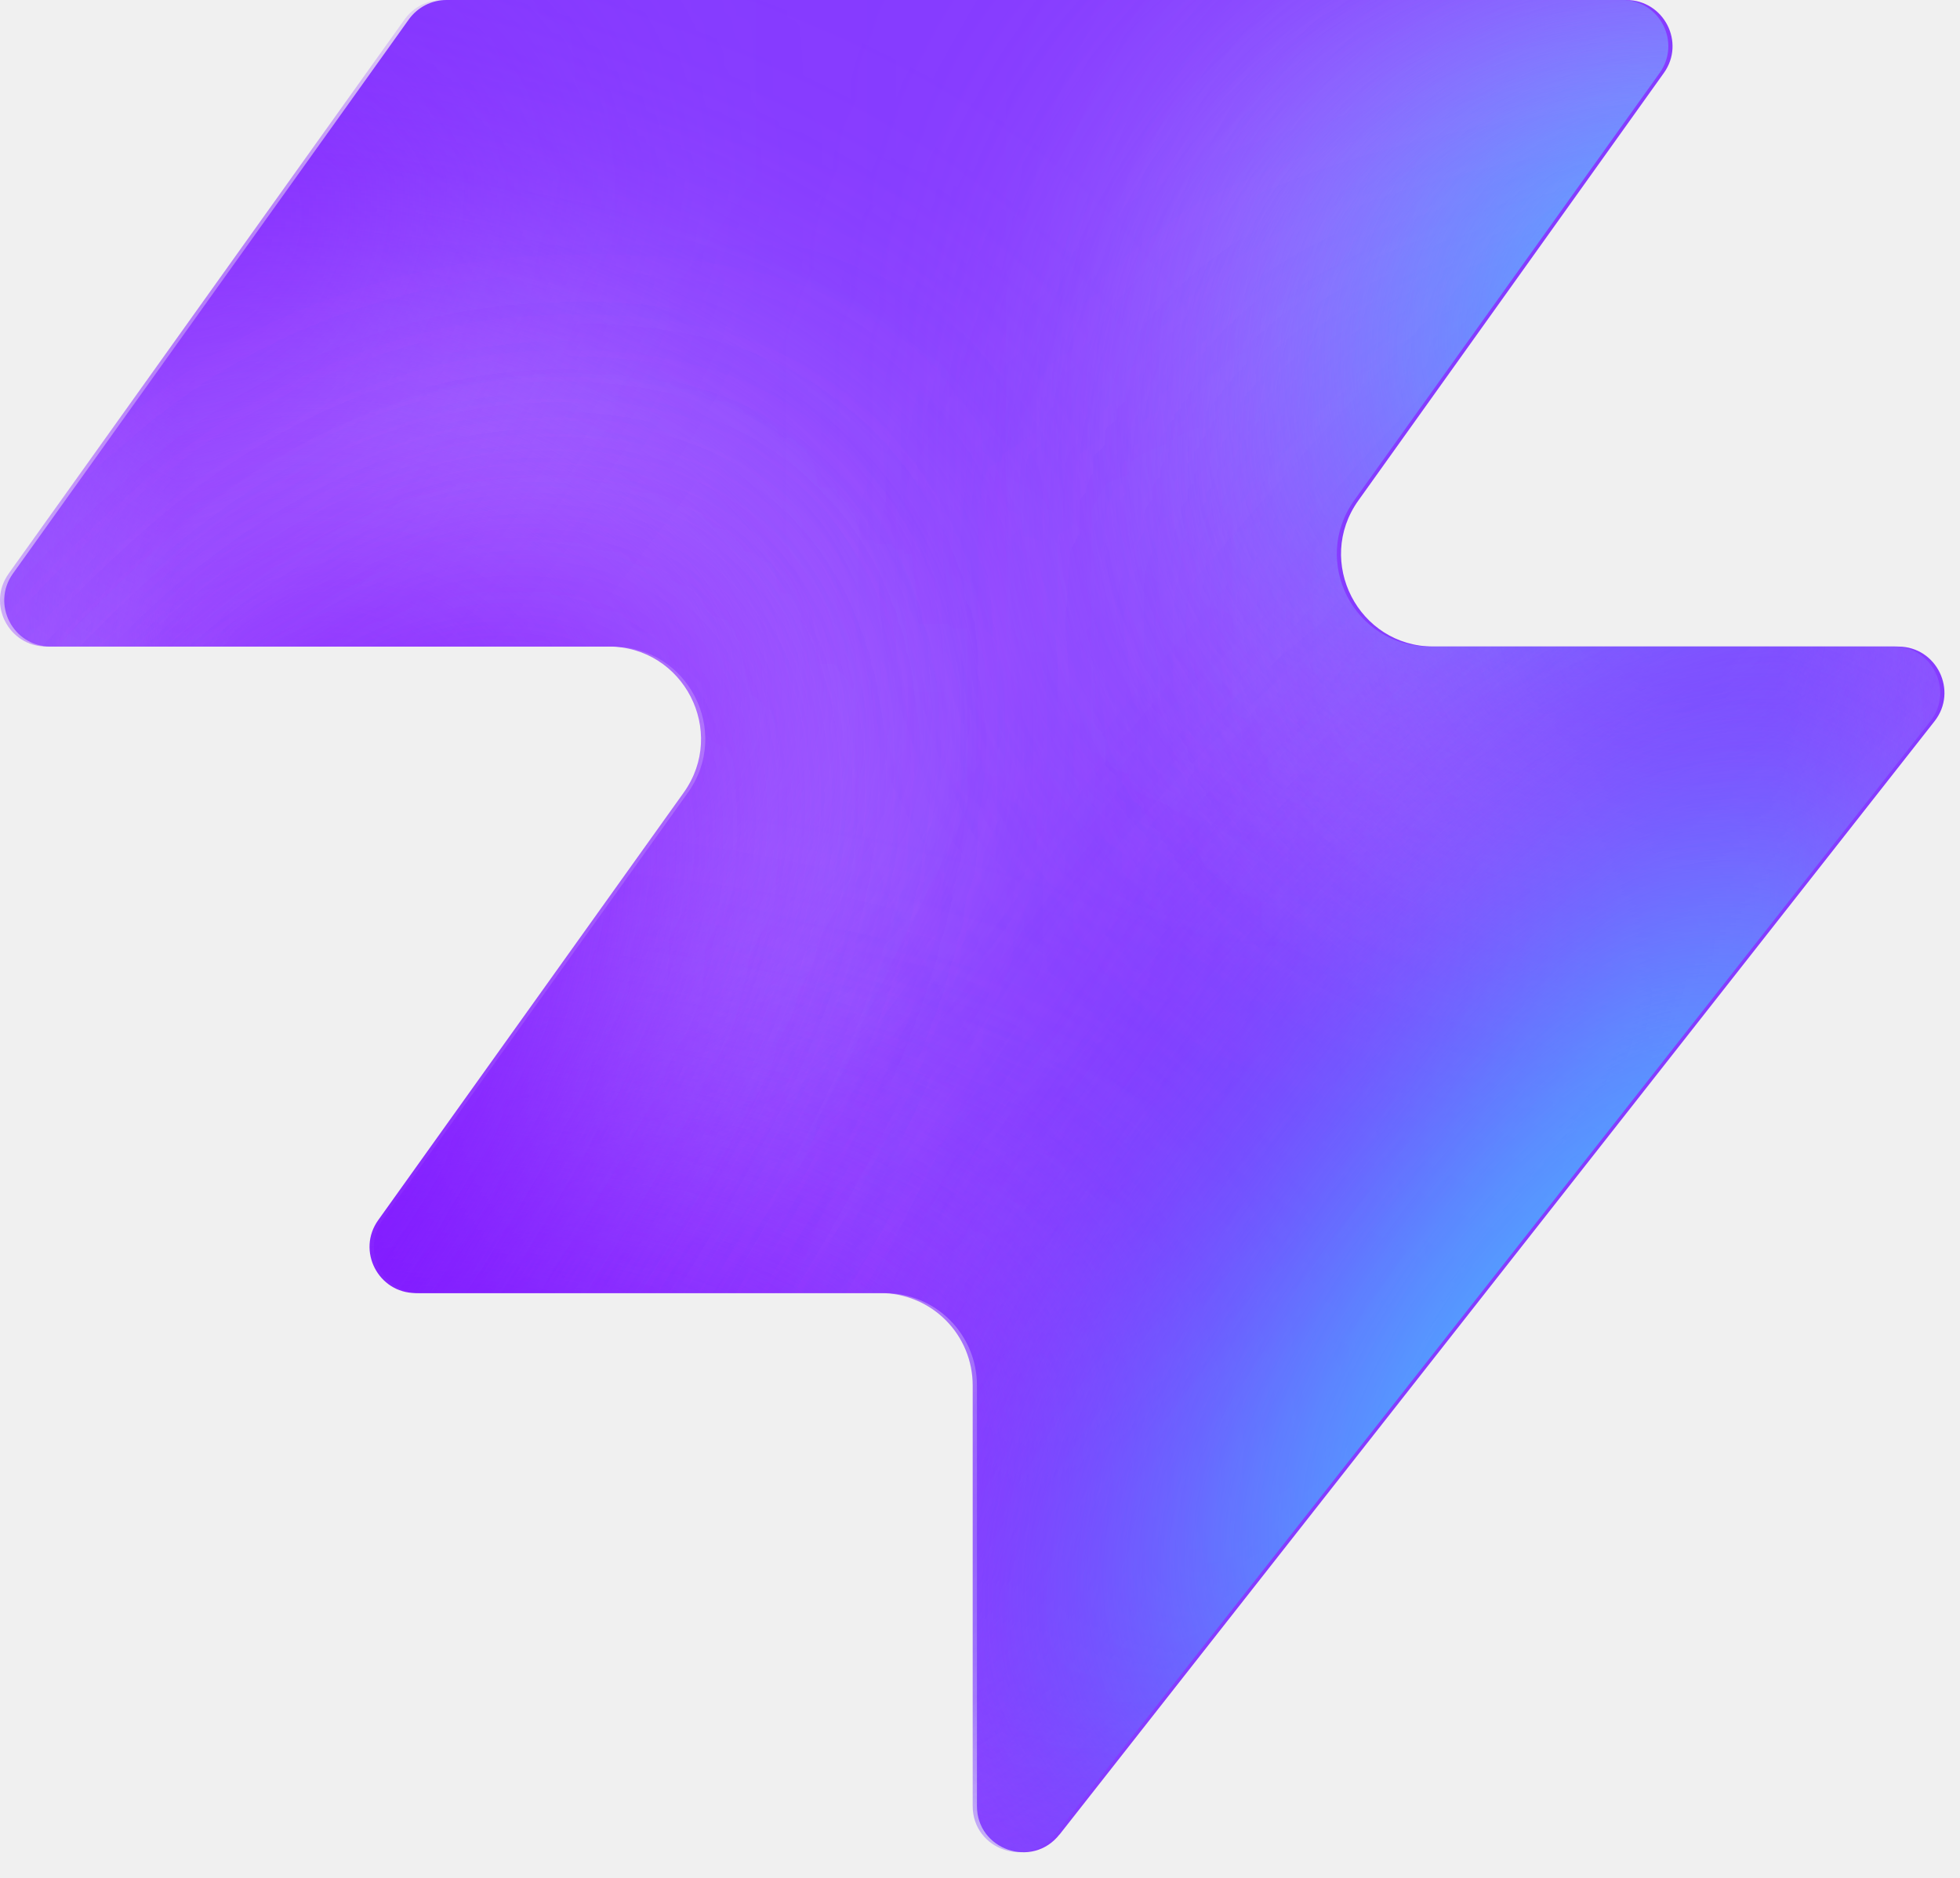
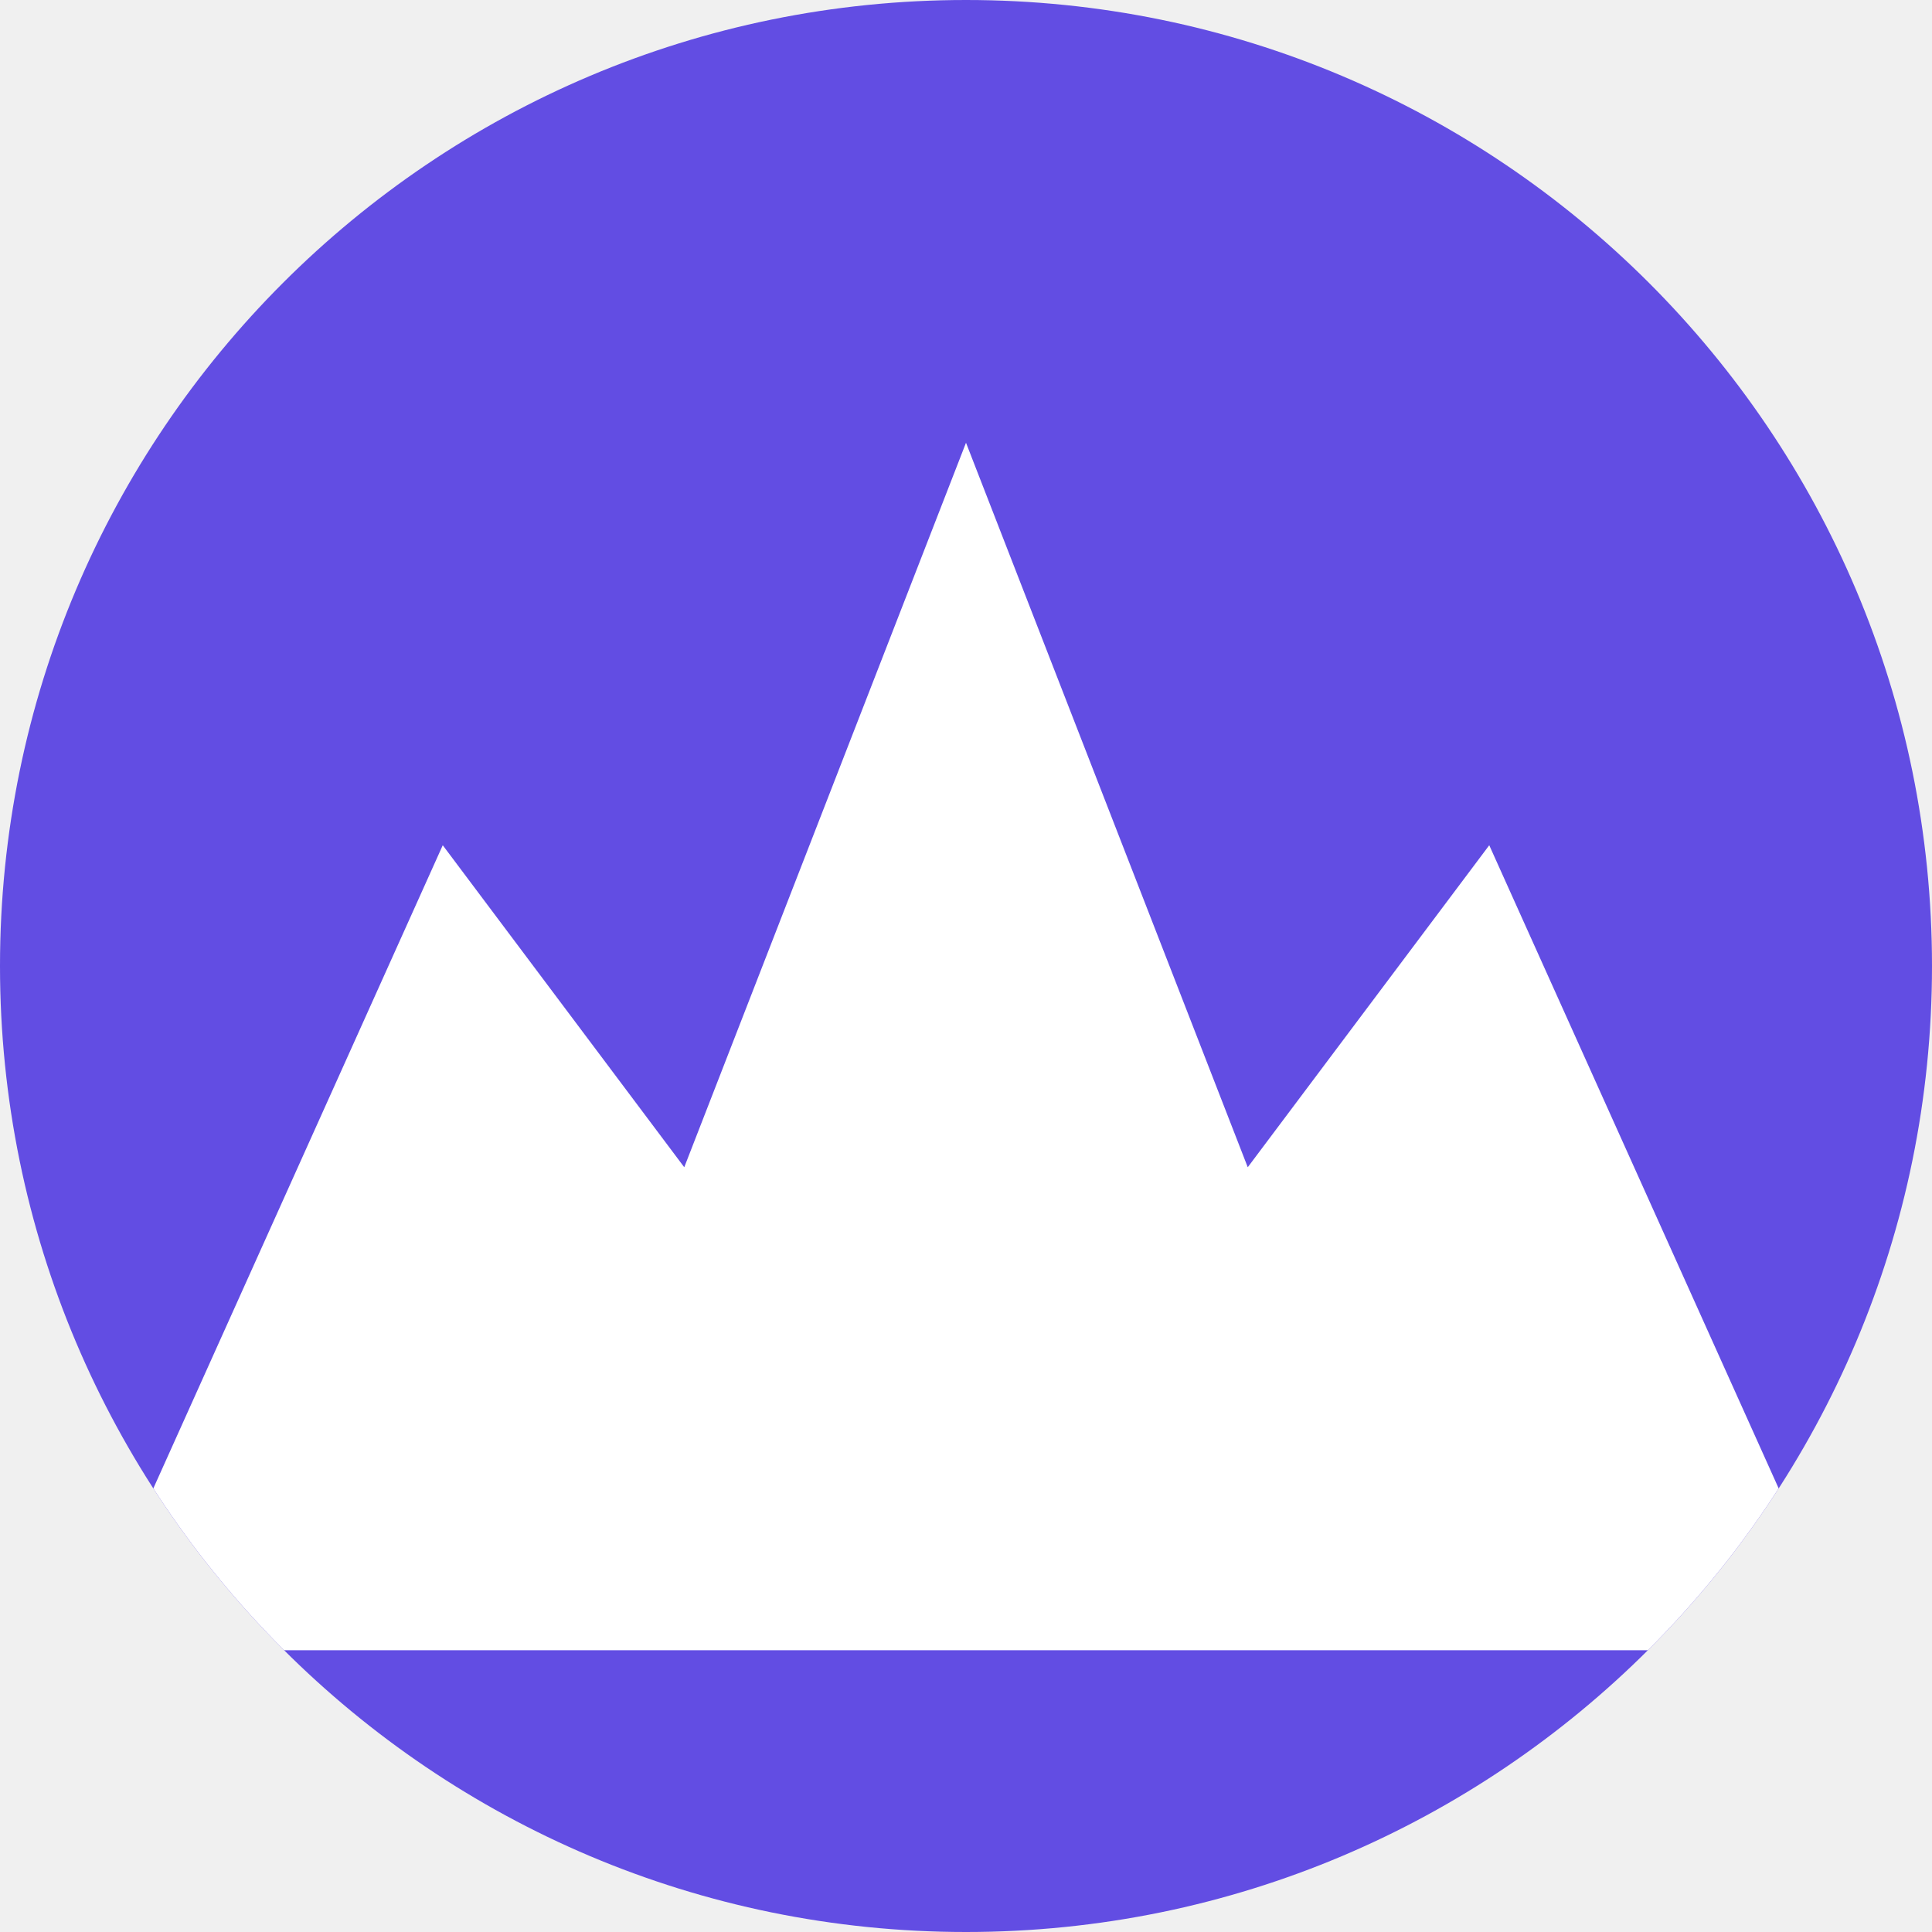
- <svg xmlns="http://www.w3.org/2000/svg" width="48" height="46" fill="none" viewBox="0 0 48 46">
-   <path fill="#863bff" d="M25.946 44.938c-.664.845-2.021.375-2.021-.698V33.937a2.26 2.26 0 0 0-2.262-2.262H10.287c-.92 0-1.456-1.04-.92-1.788l7.48-10.471c1.07-1.497 0-3.578-1.842-3.578H1.237c-.92 0-1.456-1.04-.92-1.788L10.013.474c.214-.297.556-.474.92-.474h28.894c.92 0 1.456 1.04.92 1.788l-7.48 10.471c-1.07 1.498 0 3.579 1.842 3.579h11.377c.943 0 1.473 1.088.89 1.83L25.947 44.94z" style="fill:#863bff;fill:color(display-p3 .525 .23 1);fill-opacity:1" />
-   <mask id="a" width="48" height="46" x="0" y="0" maskUnits="userSpaceOnUse" style="mask-type:alpha">
-     <path fill="#000" d="M25.842 44.938c-.664.844-2.021.375-2.021-.698V33.937a2.26 2.26 0 0 0-2.262-2.262H10.183c-.92 0-1.456-1.04-.92-1.788l7.48-10.471c1.07-1.498 0-3.579-1.842-3.579H1.133c-.92 0-1.456-1.04-.92-1.787L9.91.473c.214-.297.556-.474.92-.474h28.894c.92 0 1.456 1.04.92 1.788l-7.48 10.471c-1.07 1.498 0 3.578 1.842 3.578h11.377c.943 0 1.473 1.088.89 1.832L25.843 44.94z" style="fill:#000;fill-opacity:1" />
-   </mask>
-   <g mask="url(#a)">
-     <g filter="url(#b)">
-       <ellipse cx="5.508" cy="14.704" fill="#ede6ff" rx="5.508" ry="14.704" style="fill:#ede6ff;fill:color(display-p3 .927 .903 1);fill-opacity:1" transform="matrix(.00324 1 1 -.00324 -4.47 31.516)" />
-     </g>
-     <g filter="url(#c)">
-       <ellipse cx="10.399" cy="29.851" fill="#ede6ff" rx="10.399" ry="29.851" style="fill:#ede6ff;fill:color(display-p3 .927 .903 1);fill-opacity:1" transform="matrix(.00324 1 1 -.00324 -39.328 7.883)" />
-     </g>
-     <g filter="url(#d)">
-       <ellipse cx="5.508" cy="30.487" fill="#7e14ff" rx="5.508" ry="30.487" style="fill:#7e14ff;fill:color(display-p3 .492 .077 1);fill-opacity:1" transform="rotate(89.814 -25.913 -14.639)scale(1 -1)" />
-     </g>
-     <g filter="url(#e)">
-       <ellipse cx="5.508" cy="30.599" fill="#7e14ff" rx="5.508" ry="30.599" style="fill:#7e14ff;fill:color(display-p3 .492 .077 1);fill-opacity:1" transform="rotate(89.814 -32.644 -3.334)scale(1 -1)" />
-     </g>
-     <g filter="url(#f)">
-       <ellipse cx="5.508" cy="30.599" fill="#7e14ff" rx="5.508" ry="30.599" style="fill:#7e14ff;fill:color(display-p3 .492 .077 1);fill-opacity:1" transform="matrix(.00324 1 1 -.00324 -34.34 30.47)" />
-     </g>
-     <g filter="url(#g)">
-       <ellipse cx="14.072" cy="22.078" fill="#ede6ff" rx="14.072" ry="22.078" style="fill:#ede6ff;fill:color(display-p3 .927 .903 1);fill-opacity:1" transform="rotate(93.35 24.506 48.493)scale(-1 1)" />
-     </g>
-     <g filter="url(#h)">
-       <ellipse cx="3.47" cy="21.501" fill="#7e14ff" rx="3.47" ry="21.501" style="fill:#7e14ff;fill:color(display-p3 .492 .077 1);fill-opacity:1" transform="rotate(89.009 28.708 47.59)scale(-1 1)" />
-     </g>
-     <g filter="url(#i)">
-       <ellipse cx="3.47" cy="21.501" fill="#7e14ff" rx="3.47" ry="21.501" style="fill:#7e14ff;fill:color(display-p3 .492 .077 1);fill-opacity:1" transform="rotate(89.009 28.708 47.59)scale(-1 1)" />
-     </g>
-     <g filter="url(#j)">
-       <ellipse cx=".387" cy="8.972" fill="#7e14ff" rx="4.407" ry="29.108" style="fill:#7e14ff;fill:color(display-p3 .492 .077 1);fill-opacity:1" transform="rotate(39.51 .387 8.972)" />
-     </g>
-     <g filter="url(#k)">
-       <ellipse cx="47.523" cy="-6.092" fill="#7e14ff" rx="4.407" ry="29.108" style="fill:#7e14ff;fill:color(display-p3 .492 .077 1);fill-opacity:1" transform="rotate(37.892 47.523 -6.092)" />
-     </g>
-     <g filter="url(#l)">
-       <ellipse cx="41.412" cy="6.333" fill="#47bfff" rx="5.971" ry="9.665" style="fill:#47bfff;fill:color(display-p3 .28 .748 1);fill-opacity:1" transform="rotate(37.892 41.412 6.333)" />
-     </g>
-     <g filter="url(#m)">
-       <ellipse cx="-1.879" cy="38.332" fill="#7e14ff" rx="4.407" ry="29.108" style="fill:#7e14ff;fill:color(display-p3 .492 .077 1);fill-opacity:1" transform="rotate(37.892 -1.88 38.332)" />
-     </g>
-     <g filter="url(#n)">
-       <ellipse cx="-1.879" cy="38.332" fill="#7e14ff" rx="4.407" ry="29.108" style="fill:#7e14ff;fill:color(display-p3 .492 .077 1);fill-opacity:1" transform="rotate(37.892 -1.88 38.332)" />
-     </g>
-     <g filter="url(#o)">
-       <ellipse cx="35.651" cy="29.907" fill="#7e14ff" rx="4.407" ry="29.108" style="fill:#7e14ff;fill:color(display-p3 .492 .077 1);fill-opacity:1" transform="rotate(37.892 35.651 29.907)" />
-     </g>
-     <g filter="url(#p)">
-       <ellipse cx="38.418" cy="32.4" fill="#47bfff" rx="5.971" ry="15.297" style="fill:#47bfff;fill:color(display-p3 .28 .748 1);fill-opacity:1" transform="rotate(37.892 38.418 32.4)" />
-     </g>
-   </g>
-   <defs>
-     <filter id="b" width="60.045" height="41.654" x="-19.77" y="16.149" color-interpolation-filters="sRGB" filterUnits="userSpaceOnUse">
-       <feFlood flood-opacity="0" result="BackgroundImageFix" />
-       <feBlend in="SourceGraphic" in2="BackgroundImageFix" result="shape" />
-       <feGaussianBlur result="effect1_foregroundBlur_2002_17158" stdDeviation="7.659" />
-     </filter>
-     <filter id="c" width="90.34" height="51.437" x="-54.613" y="-7.533" color-interpolation-filters="sRGB" filterUnits="userSpaceOnUse">
-       <feFlood flood-opacity="0" result="BackgroundImageFix" />
-       <feBlend in="SourceGraphic" in2="BackgroundImageFix" result="shape" />
-       <feGaussianBlur result="effect1_foregroundBlur_2002_17158" stdDeviation="7.659" />
-     </filter>
-     <filter id="d" width="79.355" height="29.4" x="-49.64" y="2.03" color-interpolation-filters="sRGB" filterUnits="userSpaceOnUse">
-       <feFlood flood-opacity="0" result="BackgroundImageFix" />
-       <feBlend in="SourceGraphic" in2="BackgroundImageFix" result="shape" />
-       <feGaussianBlur result="effect1_foregroundBlur_2002_17158" stdDeviation="4.596" />
-     </filter>
-     <filter id="e" width="79.579" height="29.4" x="-45.045" y="20.029" color-interpolation-filters="sRGB" filterUnits="userSpaceOnUse">
-       <feFlood flood-opacity="0" result="BackgroundImageFix" />
-       <feBlend in="SourceGraphic" in2="BackgroundImageFix" result="shape" />
-       <feGaussianBlur result="effect1_foregroundBlur_2002_17158" stdDeviation="4.596" />
-     </filter>
-     <filter id="f" width="79.579" height="29.4" x="-43.513" y="21.178" color-interpolation-filters="sRGB" filterUnits="userSpaceOnUse">
-       <feFlood flood-opacity="0" result="BackgroundImageFix" />
-       <feBlend in="SourceGraphic" in2="BackgroundImageFix" result="shape" />
-       <feGaussianBlur result="effect1_foregroundBlur_2002_17158" stdDeviation="4.596" />
-     </filter>
-     <filter id="g" width="74.749" height="58.852" x="15.756" y="-17.901" color-interpolation-filters="sRGB" filterUnits="userSpaceOnUse">
-       <feFlood flood-opacity="0" result="BackgroundImageFix" />
-       <feBlend in="SourceGraphic" in2="BackgroundImageFix" result="shape" />
-       <feGaussianBlur result="effect1_foregroundBlur_2002_17158" stdDeviation="7.659" />
-     </filter>
-     <filter id="h" width="61.377" height="25.362" x="23.548" y="2.284" color-interpolation-filters="sRGB" filterUnits="userSpaceOnUse">
-       <feFlood flood-opacity="0" result="BackgroundImageFix" />
-       <feBlend in="SourceGraphic" in2="BackgroundImageFix" result="shape" />
-       <feGaussianBlur result="effect1_foregroundBlur_2002_17158" stdDeviation="4.596" />
-     </filter>
-     <filter id="i" width="61.377" height="25.362" x="23.548" y="2.284" color-interpolation-filters="sRGB" filterUnits="userSpaceOnUse">
-       <feFlood flood-opacity="0" result="BackgroundImageFix" />
-       <feBlend in="SourceGraphic" in2="BackgroundImageFix" result="shape" />
-       <feGaussianBlur result="effect1_foregroundBlur_2002_17158" stdDeviation="4.596" />
-     </filter>
-     <filter id="j" width="56.045" height="63.649" x="-27.636" y="-22.853" color-interpolation-filters="sRGB" filterUnits="userSpaceOnUse">
-       <feFlood flood-opacity="0" result="BackgroundImageFix" />
-       <feBlend in="SourceGraphic" in2="BackgroundImageFix" result="shape" />
-       <feGaussianBlur result="effect1_foregroundBlur_2002_17158" stdDeviation="4.596" />
-     </filter>
-     <filter id="k" width="54.814" height="64.646" x="20.116" y="-38.415" color-interpolation-filters="sRGB" filterUnits="userSpaceOnUse">
-       <feFlood flood-opacity="0" result="BackgroundImageFix" />
-       <feBlend in="SourceGraphic" in2="BackgroundImageFix" result="shape" />
-       <feGaussianBlur result="effect1_foregroundBlur_2002_17158" stdDeviation="4.596" />
-     </filter>
-     <filter id="l" width="33.541" height="35.313" x="24.641" y="-11.323" color-interpolation-filters="sRGB" filterUnits="userSpaceOnUse">
-       <feFlood flood-opacity="0" result="BackgroundImageFix" />
-       <feBlend in="SourceGraphic" in2="BackgroundImageFix" result="shape" />
-       <feGaussianBlur result="effect1_foregroundBlur_2002_17158" stdDeviation="4.596" />
-     </filter>
-     <filter id="m" width="54.814" height="64.646" x="-29.286" y="6.009" color-interpolation-filters="sRGB" filterUnits="userSpaceOnUse">
-       <feFlood flood-opacity="0" result="BackgroundImageFix" />
-       <feBlend in="SourceGraphic" in2="BackgroundImageFix" result="shape" />
-       <feGaussianBlur result="effect1_foregroundBlur_2002_17158" stdDeviation="4.596" />
-     </filter>
-     <filter id="n" width="54.814" height="64.646" x="-29.286" y="6.009" color-interpolation-filters="sRGB" filterUnits="userSpaceOnUse">
-       <feFlood flood-opacity="0" result="BackgroundImageFix" />
-       <feBlend in="SourceGraphic" in2="BackgroundImageFix" result="shape" />
-       <feGaussianBlur result="effect1_foregroundBlur_2002_17158" stdDeviation="4.596" />
-     </filter>
-     <filter id="o" width="54.814" height="64.646" x="8.244" y="-2.416" color-interpolation-filters="sRGB" filterUnits="userSpaceOnUse">
-       <feFlood flood-opacity="0" result="BackgroundImageFix" />
-       <feBlend in="SourceGraphic" in2="BackgroundImageFix" result="shape" />
-       <feGaussianBlur result="effect1_foregroundBlur_2002_17158" stdDeviation="4.596" />
-     </filter>
-     <filter id="p" width="39.409" height="43.623" x="18.713" y="10.588" color-interpolation-filters="sRGB" filterUnits="userSpaceOnUse">
-       <feFlood flood-opacity="0" result="BackgroundImageFix" />
-       <feBlend in="SourceGraphic" in2="BackgroundImageFix" result="shape" />
-       <feGaussianBlur result="effect1_foregroundBlur_2002_17158" stdDeviation="4.596" />
-     </filter>
-   </defs>
+ <svg xmlns="http://www.w3.org/2000/svg" width="48" height="48" viewBox="0 0 48 48">
+   <clipPath id="climbquest-circle">
+     <circle cx="24" cy="24" r="24" />
+   </clipPath>
+   <circle cx="24" cy="24" r="24" fill="#624DE3" />
+   <path d="M2 41 L11 21 L17 29 L24 11 L31 29 L37 21 L46 41 Z" fill="#FFFFFF" clip-path="url(#climbquest-circle)" />
</svg>
